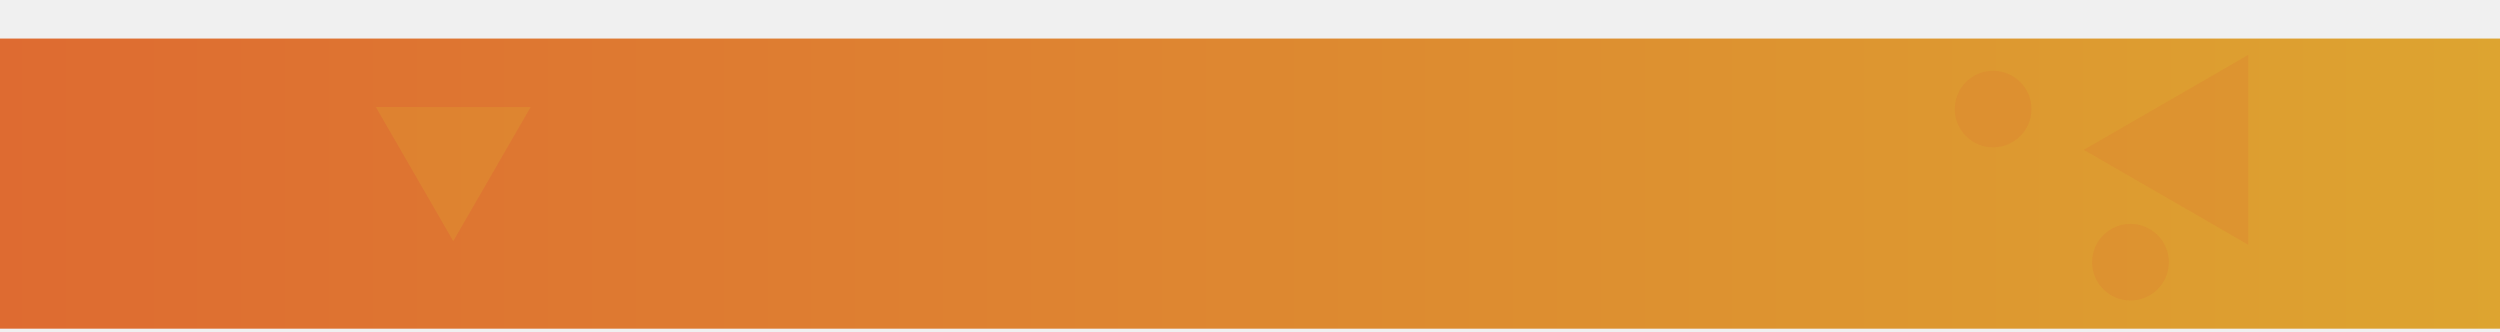
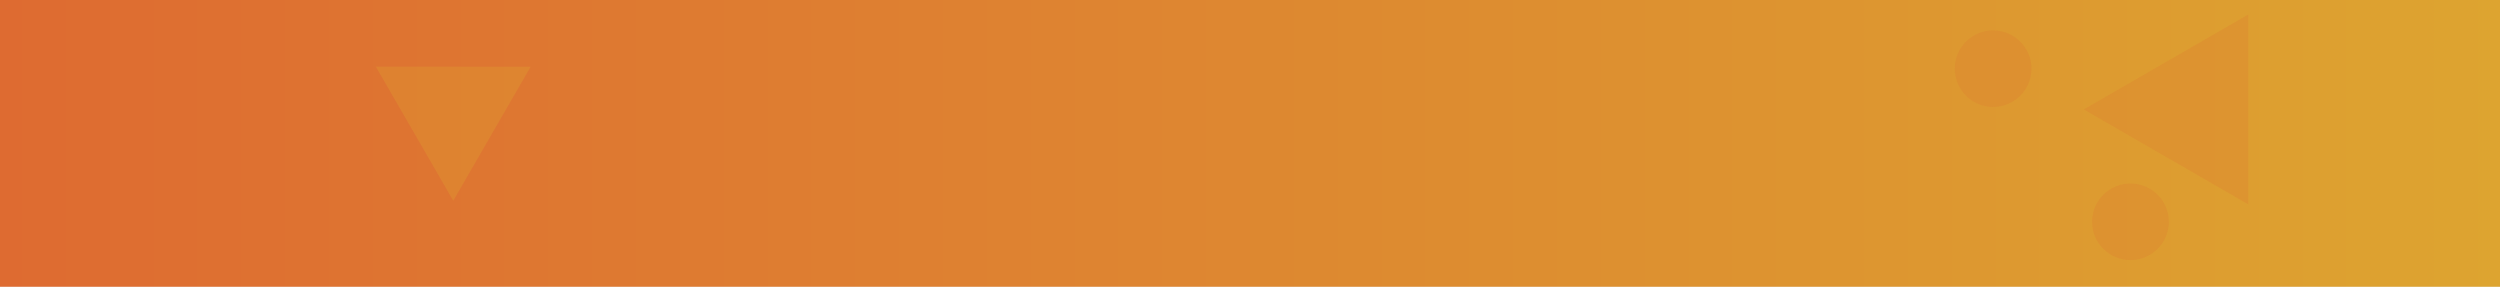
- <svg xmlns="http://www.w3.org/2000/svg" width="619" height="82" viewBox="0 0 619 82" fill="none">
-   <ellipse cx="63.5" cy="55.938" rx="11.5" ry="11.473" fill="#DDA430" fill-opacity="0.3" />
-   <rect y="9.546" width="619" height="71.833" fill="url(#paint0_linear_859_6797)" />
-   <ellipse cx="493.5" cy="27.005" rx="9.5" ry="9.478" fill="#DE7B31" fill-opacity="0.3" />
-   <ellipse cx="527.5" cy="64.918" rx="9.5" ry="9.478" fill="#DE7B31" fill-opacity="0.3" />
-   <path d="M556.674 13.578L556.674 60.614L515.94 37.096L556.674 13.578Z" fill="#DE7B31" fill-opacity="0.3" />
-   <path d="M93.064 26.511L131.393 26.511L112.229 59.704L93.064 26.511Z" fill="#DDA430" fill-opacity="0.3" />
+ <svg xmlns="http://www.w3.org/2000/svg" width="619" height="71" viewBox="0 0 619 71" fill="none">
+   <g clip-path="url(#clip0_964_1227)">
+     <ellipse cx="63.5" cy="45.938" rx="11.5" ry="11.473" fill="#DDA430" fill-opacity="0.3" />
+     <rect y="-0.454" width="619" height="71.833" fill="url(#paint0_linear_964_1227)" />
+     <ellipse cx="493.5" cy="17.005" rx="9.5" ry="9.478" fill="#DE7B31" fill-opacity="0.3" />
+     <ellipse cx="527.5" cy="54.917" rx="9.5" ry="9.478" fill="#DE7B31" fill-opacity="0.3" />
+     <path d="M556.674 3.578L556.674 50.614L515.94 27.096L556.674 3.578Z" fill="#DE7B31" fill-opacity="0.3" />
+     <path d="M93.064 16.511L131.393 16.511L112.229 49.704L93.064 16.511Z" fill="#DDA430" fill-opacity="0.3" />
+   </g>
  <defs>
-     <linearGradient id="paint0_linear_859_6797" x1="0" y1="45.463" x2="619" y2="45.463" gradientUnits="userSpaceOnUse">
+     <linearGradient id="paint0_linear_964_1227" x1="0" y1="35.463" x2="619" y2="35.463" gradientUnits="userSpaceOnUse">
      <stop stop-color="#DE6B31" />
      <stop offset="1" stop-color="#DDA430" />
    </linearGradient>
+     <clipPath id="clip0_964_1227">
+       <rect width="619" height="71" fill="white" />
+     </clipPath>
  </defs>
</svg>
